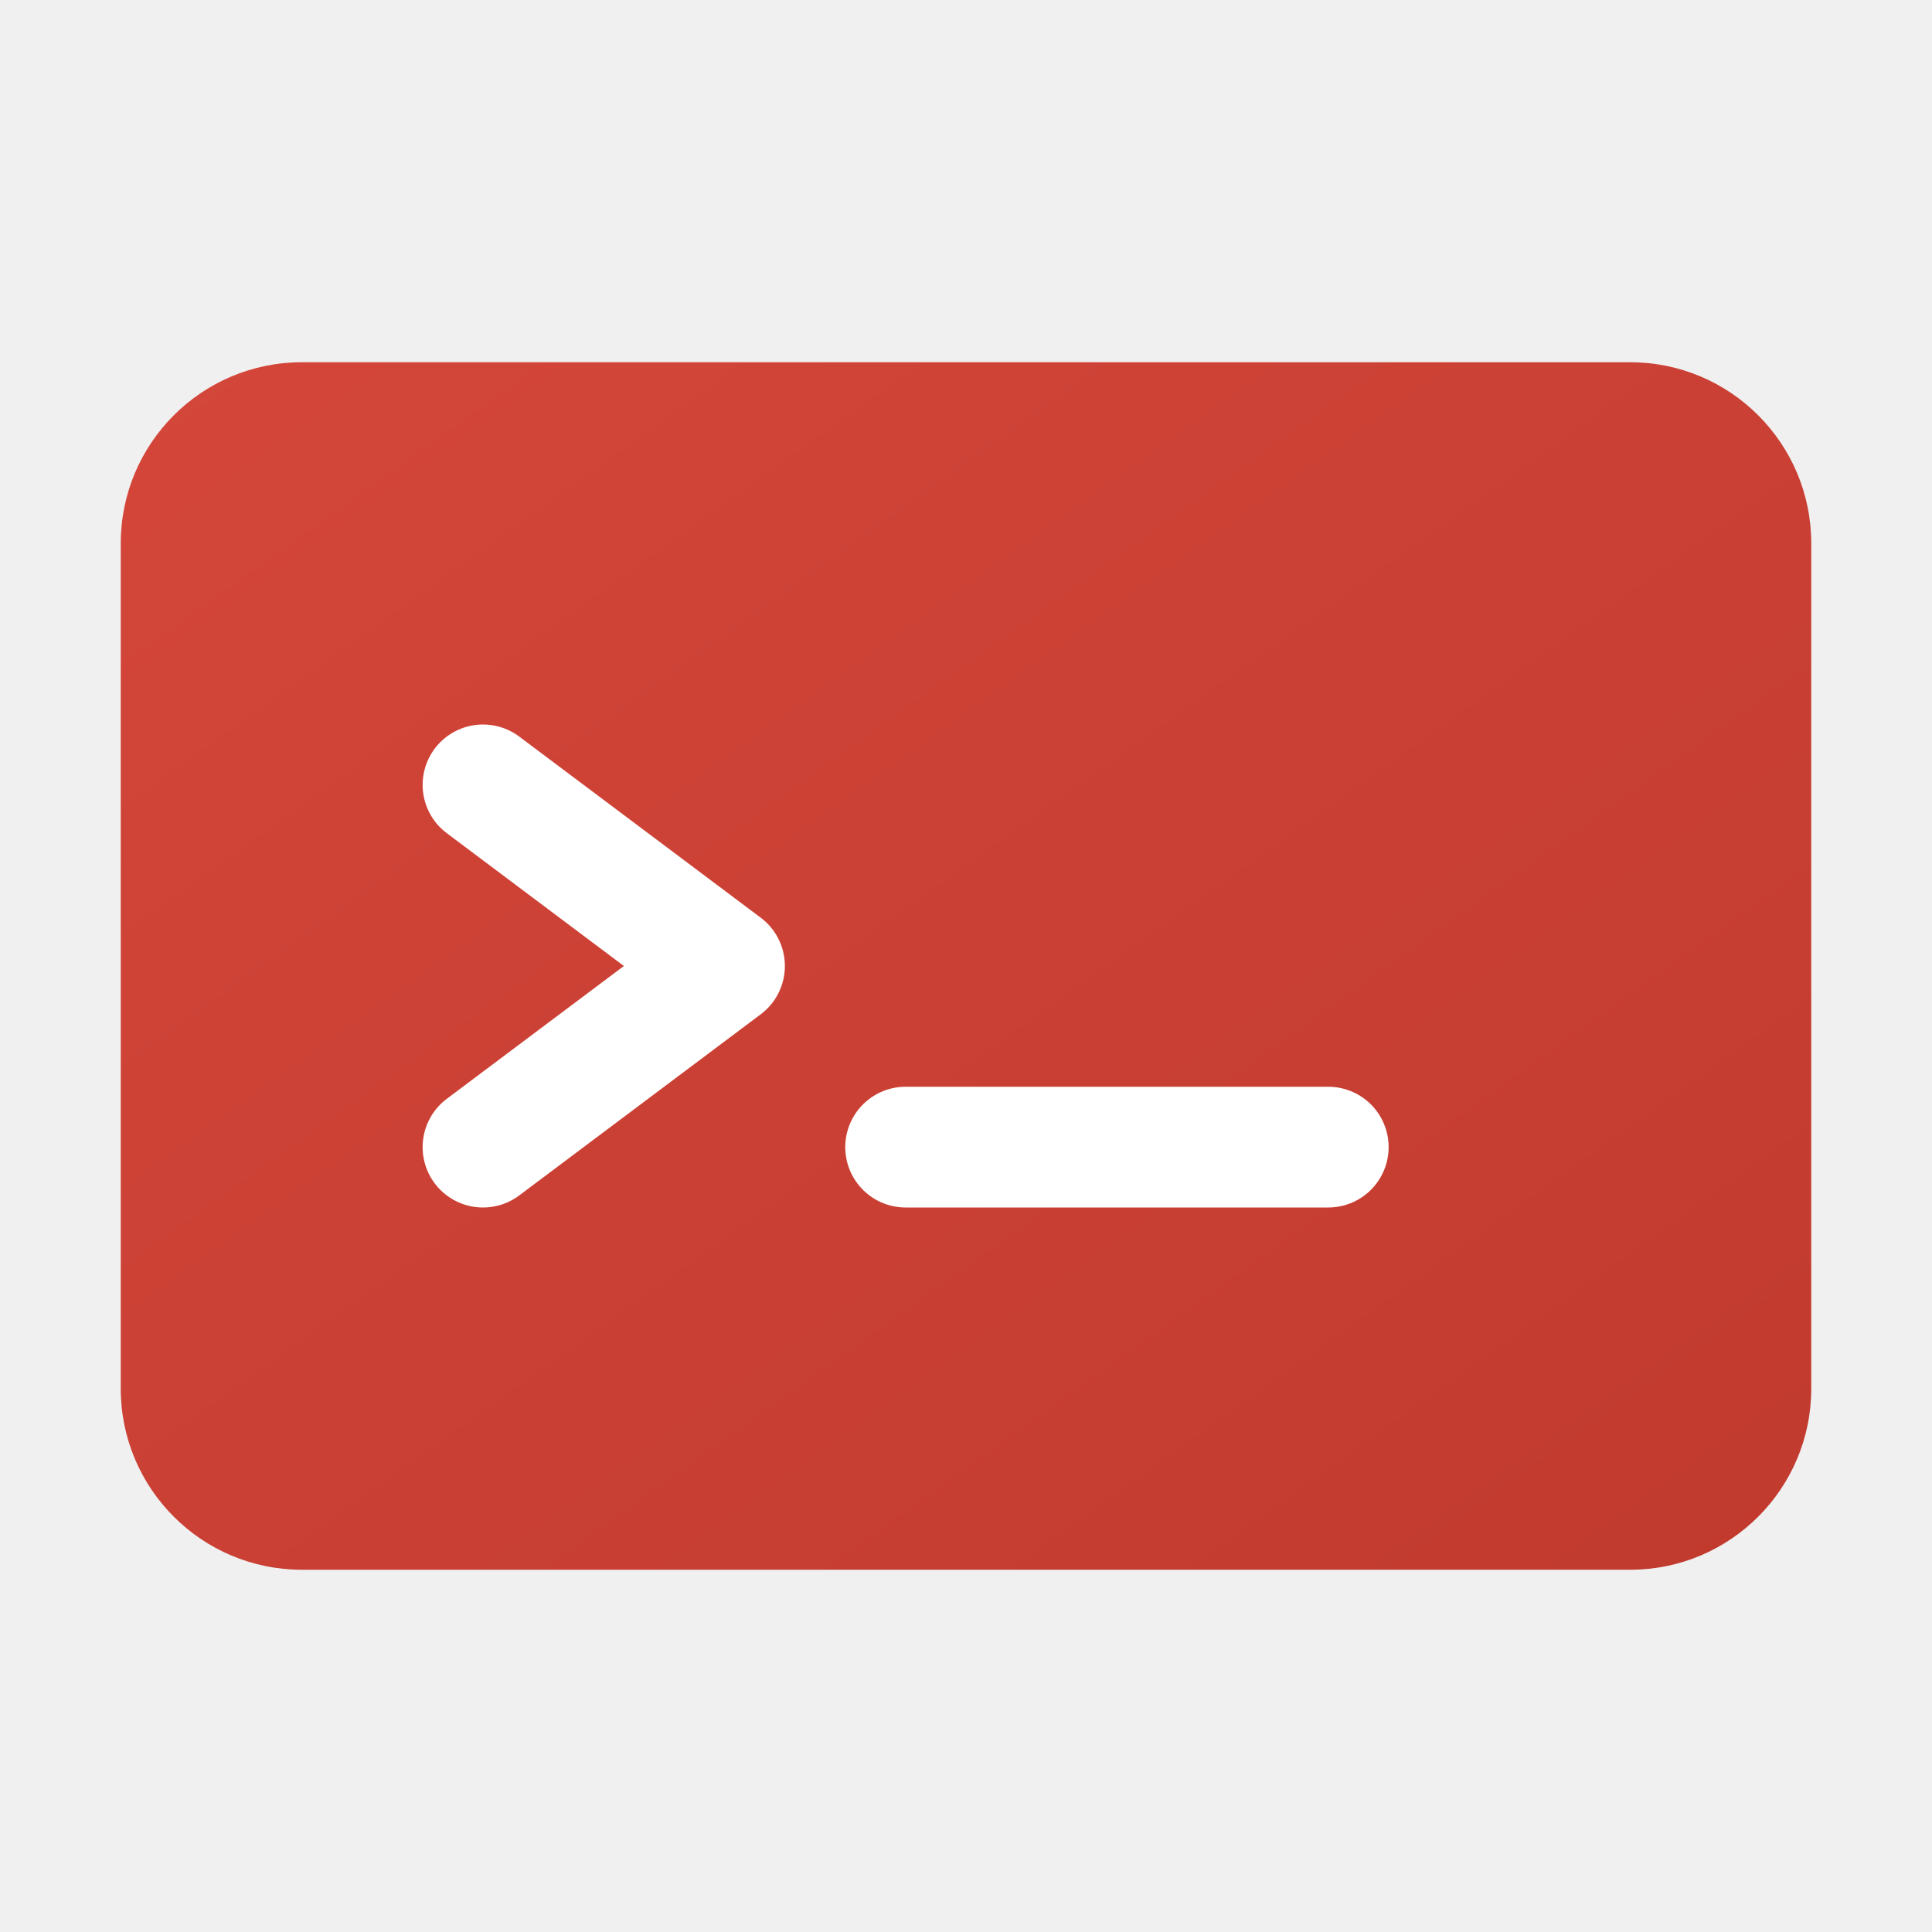
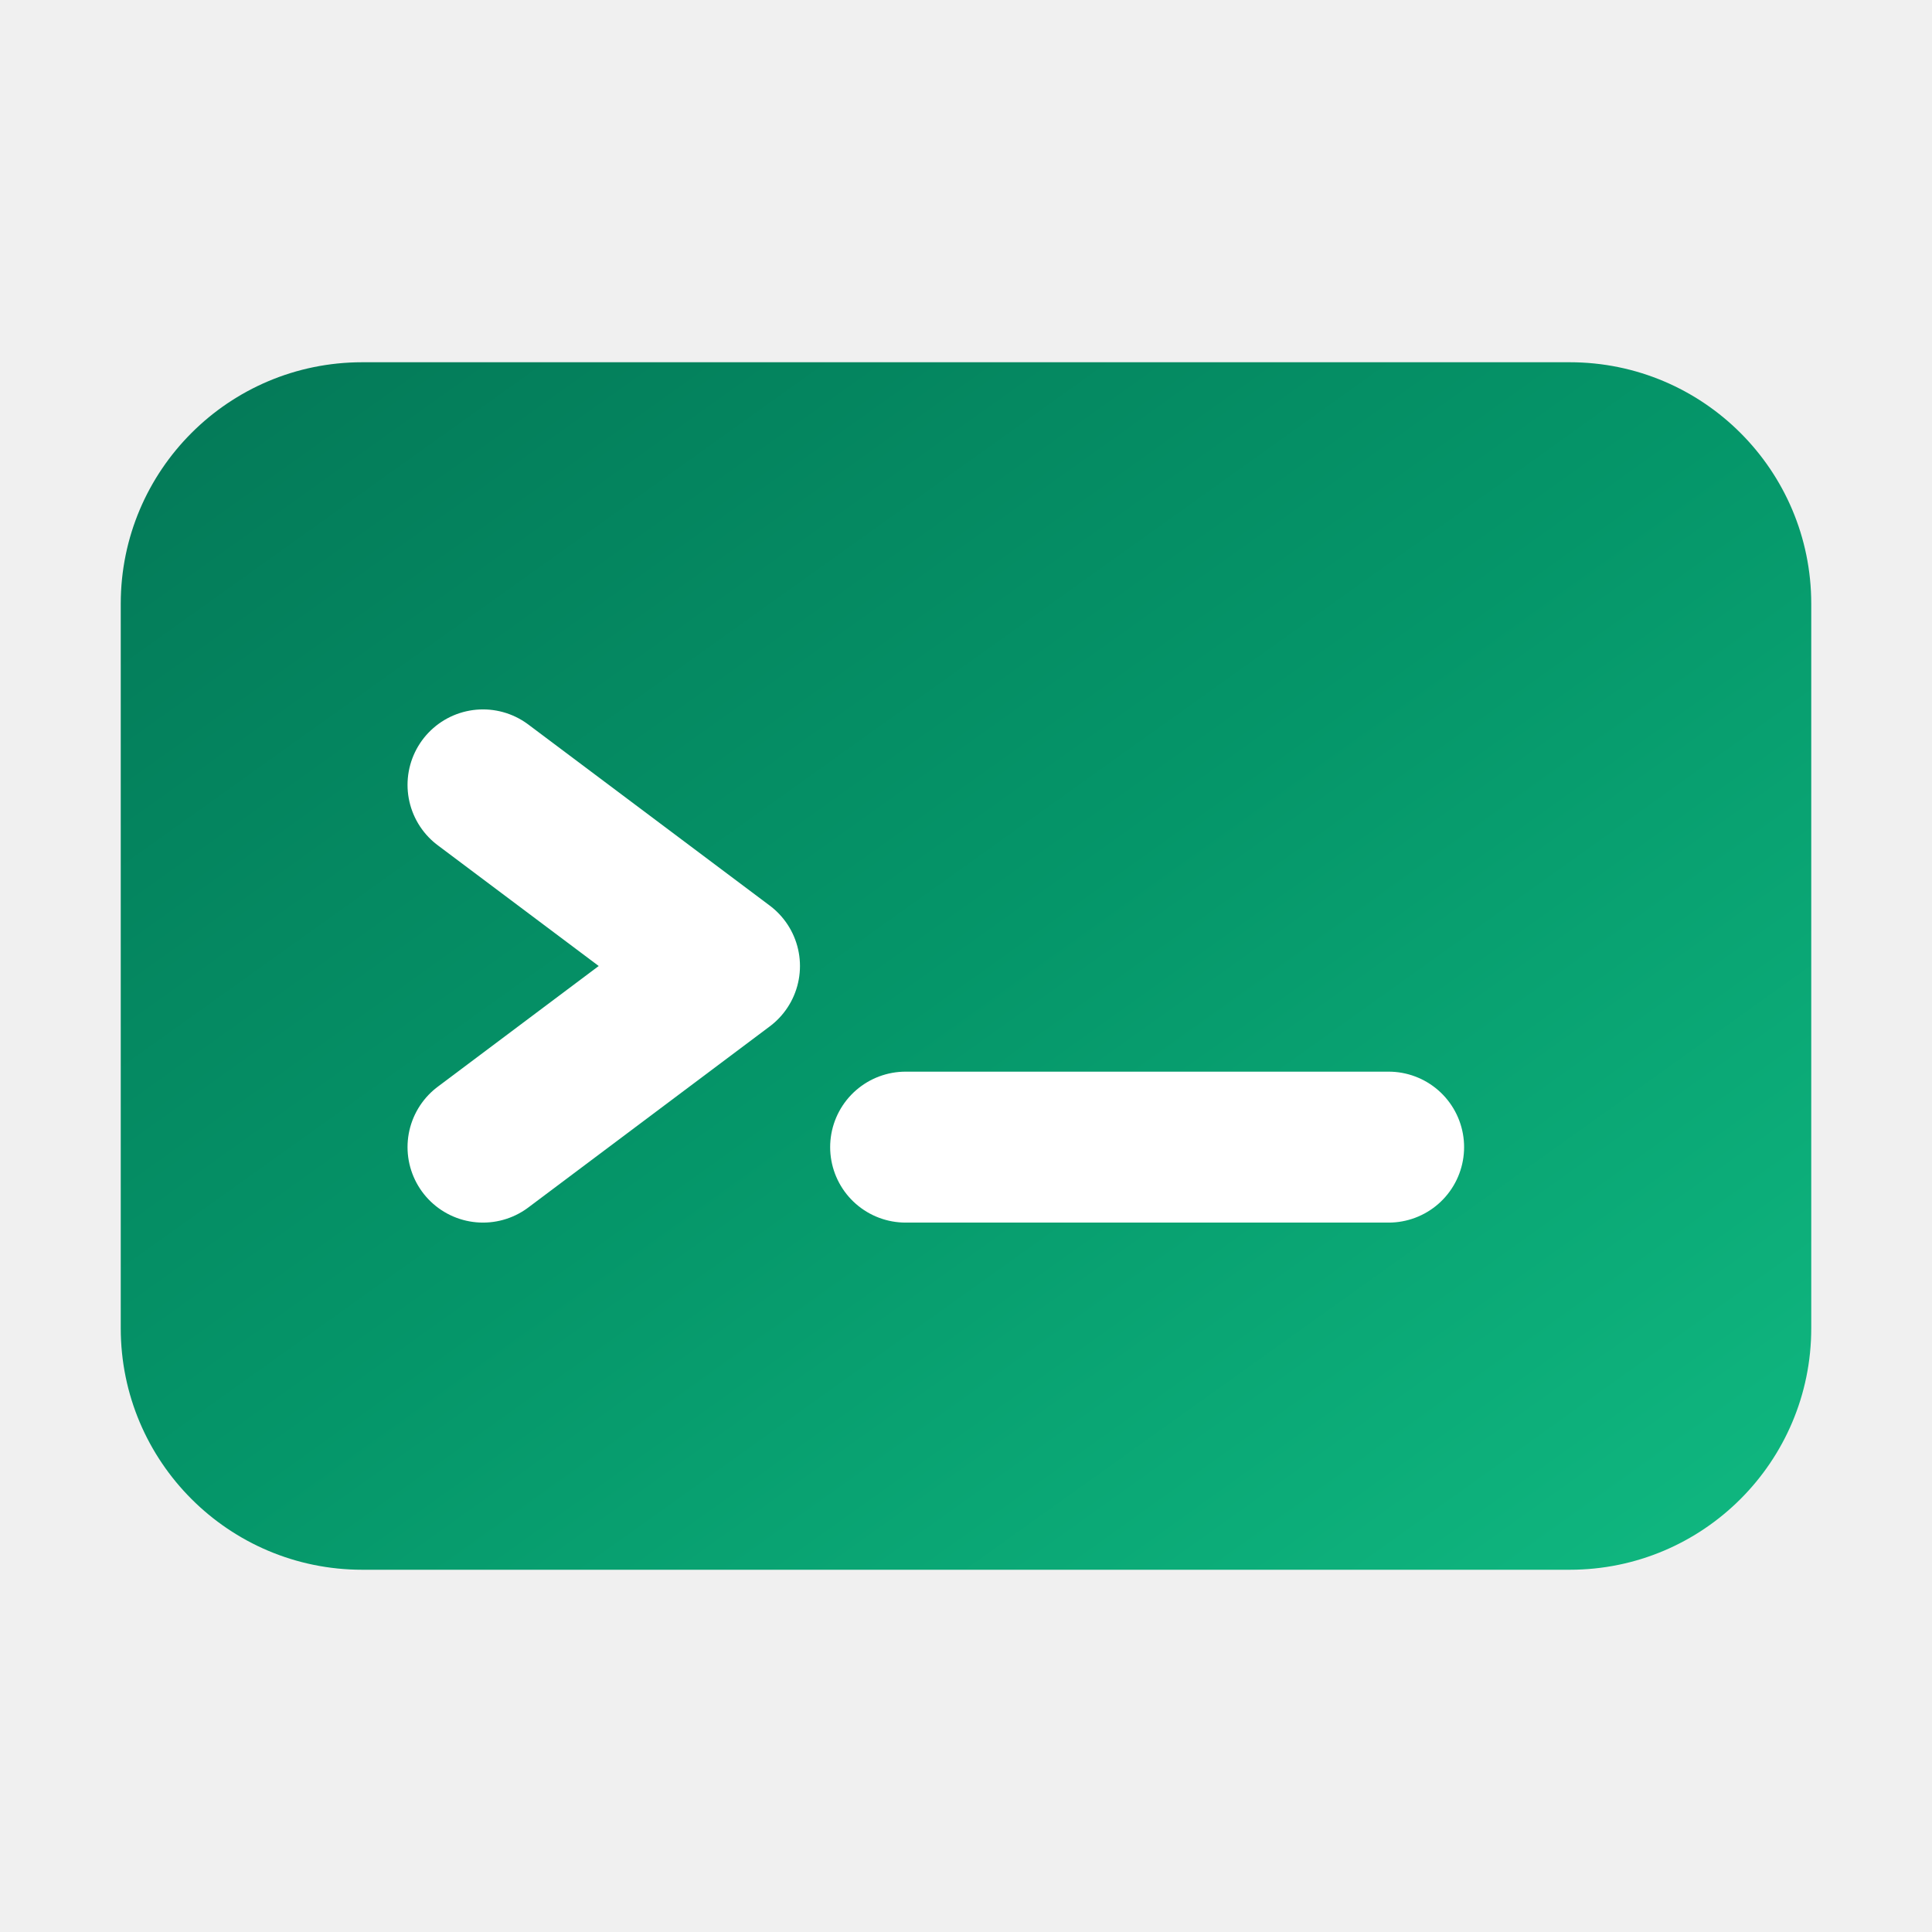
<svg xmlns="http://www.w3.org/2000/svg" width="32" height="32" viewBox="0 0 32 32" fill="none">
  <defs>
    <linearGradient id="gradient-light" x1="0%" y1="0%" x2="100%" y2="100%">
-       <stop offset="0%" style="stop-color:#d4463a" />
-       <stop offset="100%" style="stop-color:#c13a2e" />
+       <stop offset="0%" style="stop-color:#047857" />
+       <stop offset="50%" style="stop-color:#059669" />
+       <stop offset="100%" style="stop-color:#10b981" />
    </linearGradient>
  </defs>
-   <rect x="2" y="6" width="28" height="20" rx="3" fill="url(#gradient-light)" />
-   <path d="M8 13L12 16L8 19" stroke="white" stroke-width="2" stroke-linecap="round" stroke-linejoin="round" />
-   <line x1="15" y1="19" x2="22" y2="19" stroke="white" stroke-width="2" stroke-linecap="round" />
+   <rect x="2" y="6" width="28" height="20" rx="4" fill="url(#gradient-light)" />
+   <path d="M8 13L12 16L8 19" stroke="white" stroke-width="2.5" stroke-linecap="round" stroke-linejoin="round" />
+   <line x1="15" y1="19" x2="23" y2="19" stroke="white" stroke-width="2.5" stroke-linecap="round" />
</svg>
